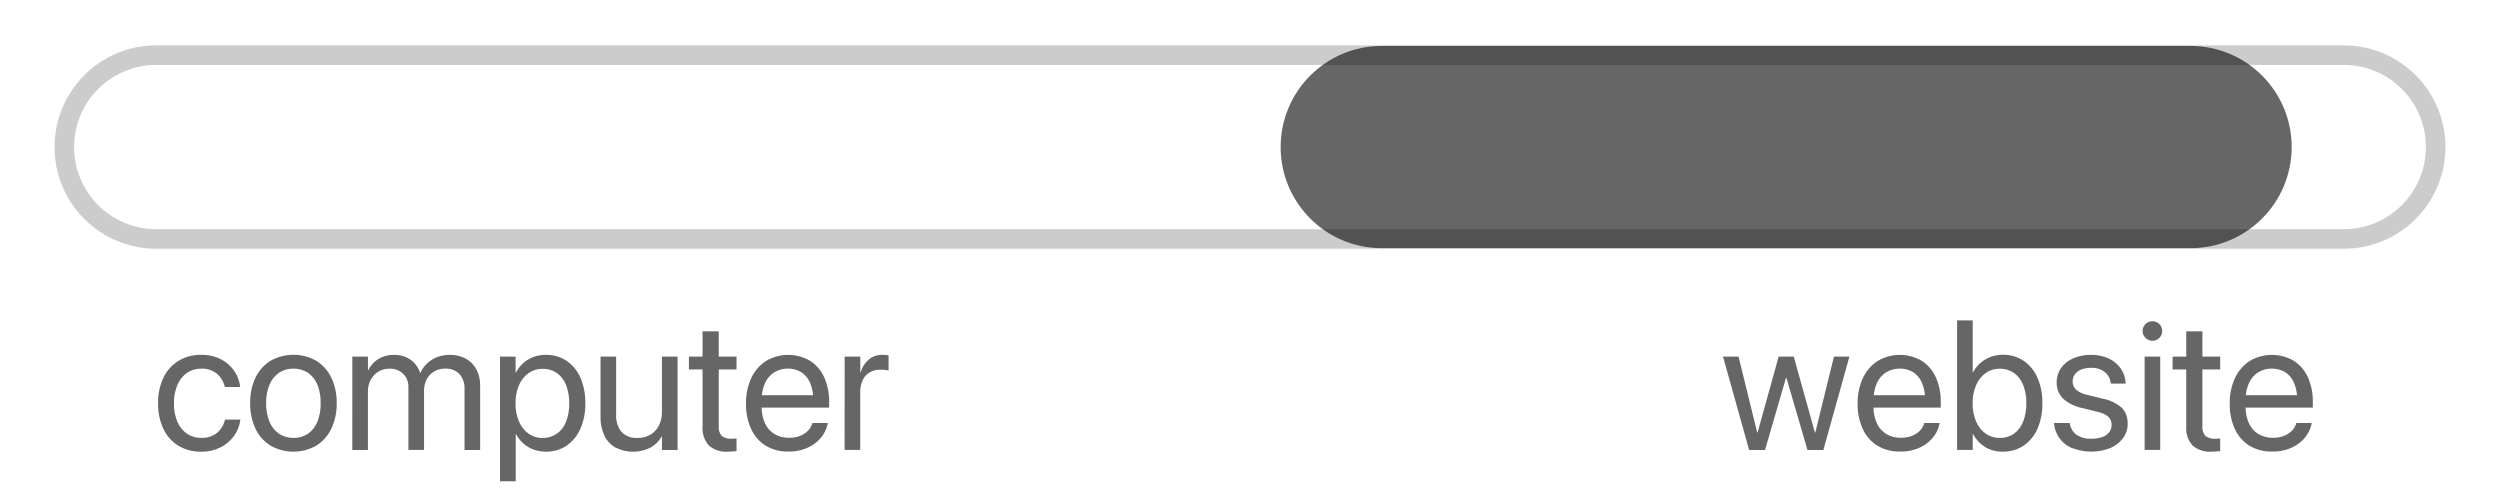
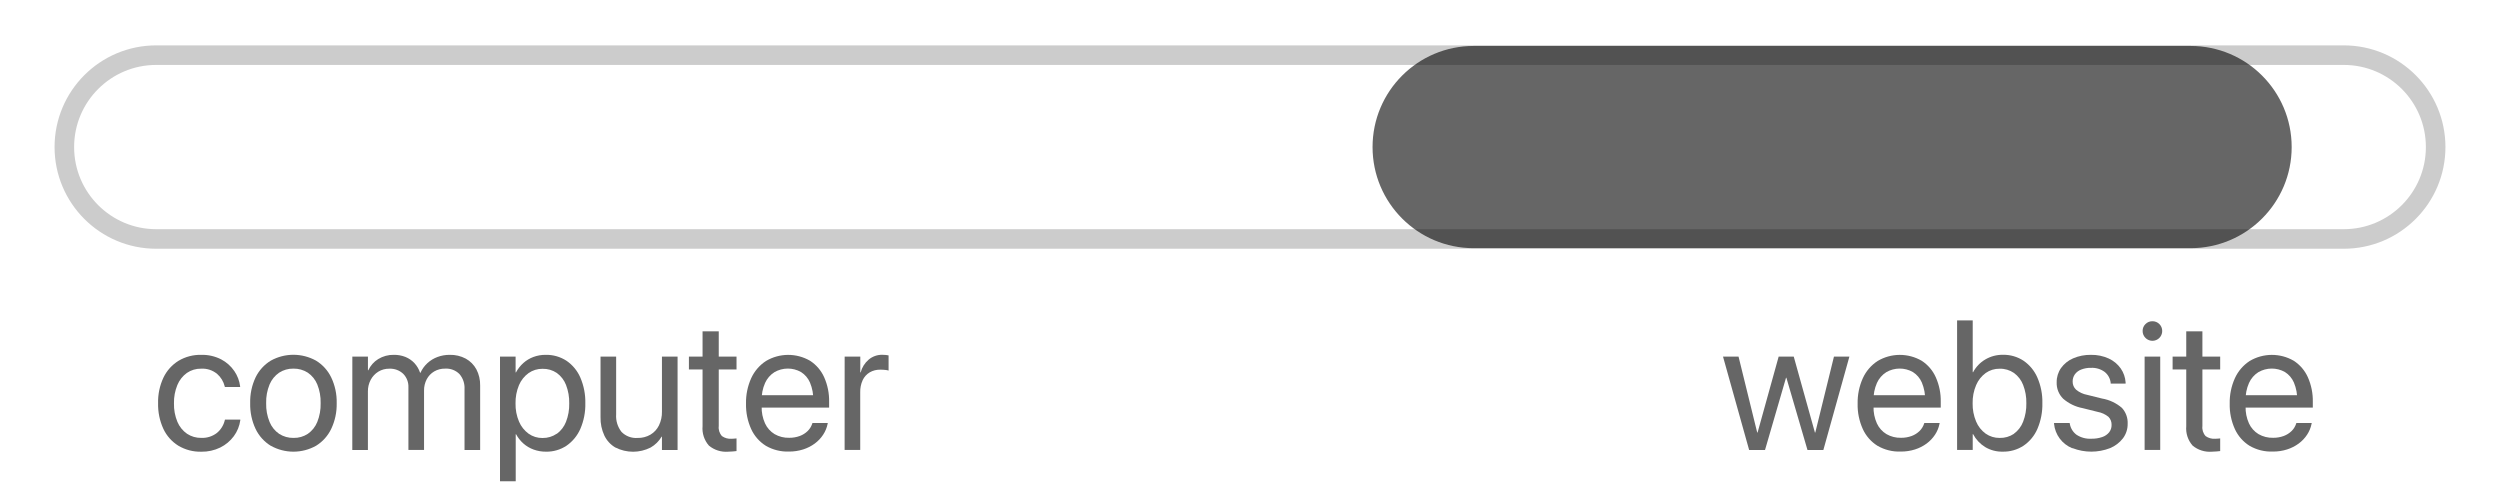
<svg xmlns="http://www.w3.org/2000/svg" viewBox="0 0 136 27">
  <defs>
-     <style>
-       .cls-1 {
-         fill: #ff00bf;
-         opacity: 0;
-       }
- 
-       .cls-2 {
-         fill: #666;
-       }
- 
-       .cls-3 {
-         fill: none;
-         stroke: #000;
-         stroke-miterlimit: 10;
-         stroke-width: 1.064px;
-         opacity: 0.2;
-       }
-     </style>
+     <style>.cls-1{fill:#ff00bf;opacity:0;}.cls-2{fill:#666;}.cls-3{fill:none;stroke:#000;stroke-miterlimit:10;stroke-width:1.064px;opacity:0.2;}</style>
  </defs>
  <g id="transparent_BG" data-name="transparent BG">
    <rect class="cls-1" width="136" height="27" />
  </g>
-   <g id="progress_bar_labels_any" data-name="progress bar labels any">
-     <g>
-       <path class="cls-2" d="M9.706,24.249a2.151,2.151,0,0,1-.818-.918,3.169,3.169,0,0,1-.288-1.4v0a3.1,3.1,0,0,1,.293-1.392,2.176,2.176,0,0,1,.821-.913,2.307,2.307,0,0,1,1.23-.322,2.257,2.257,0,0,1,1.089.246,1.983,1.983,0,0,1,.716.638,1.893,1.893,0,0,1,.314.825l0,.039h-.83l-.01-.039a1.313,1.313,0,0,0-.407-.669,1.25,1.25,0,0,0-.877-.288,1.32,1.32,0,0,0-.772.231,1.529,1.529,0,0,0-.517.654,2.47,2.47,0,0,0-.186,1v0a2.469,2.469,0,0,0,.188,1.011,1.5,1.5,0,0,0,.523.645,1.361,1.361,0,0,0,.774.224,1.3,1.3,0,0,0,.847-.266,1.269,1.269,0,0,0,.432-.691l.01-.039h.835l0,.034a1.9,1.9,0,0,1-.354.871,2.038,2.038,0,0,1-.738.616,2.258,2.258,0,0,1-1.027.227A2.335,2.335,0,0,1,9.706,24.249Z" />
-       <path class="cls-2" d="M14.731,24.252a2.189,2.189,0,0,1-.826-.916,3.116,3.116,0,0,1-.295-1.4v-.009a3.1,3.1,0,0,1,.295-1.4,2.185,2.185,0,0,1,.826-.908,2.533,2.533,0,0,1,2.461,0,2.174,2.174,0,0,1,.824.908,3.076,3.076,0,0,1,.3,1.4v.009a3.093,3.093,0,0,1-.3,1.4,2.184,2.184,0,0,1-.822.913,2.516,2.516,0,0,1-2.463,0Zm2.016-.652a1.449,1.449,0,0,0,.513-.645,2.569,2.569,0,0,0,.183-1.018v-.009a2.549,2.549,0,0,0-.183-1.016,1.433,1.433,0,0,0-.517-.64,1.4,1.4,0,0,0-.784-.219,1.38,1.38,0,0,0-.775.221,1.466,1.466,0,0,0-.519.64,2.482,2.482,0,0,0-.186,1.014v.009a2.515,2.515,0,0,0,.186,1.018,1.453,1.453,0,0,0,.519.645,1.389,1.389,0,0,0,.784.222A1.359,1.359,0,0,0,16.747,23.6Z" />
-       <path class="cls-2" d="M19.167,19.4h.849v.743h.02a1.4,1.4,0,0,1,.537-.609,1.567,1.567,0,0,1,.854-.231,1.644,1.644,0,0,1,.627.114,1.38,1.38,0,0,1,.487.332,1.449,1.449,0,0,1,.312.53h.02a1.608,1.608,0,0,1,.379-.525,1.656,1.656,0,0,1,.546-.334,1.873,1.873,0,0,1,.666-.117,1.772,1.772,0,0,1,.875.207,1.457,1.457,0,0,1,.576.581,1.813,1.813,0,0,1,.205.882v3.506h-.85V21.166a1.151,1.151,0,0,0-.276-.818,1.014,1.014,0,0,0-.779-.295,1.139,1.139,0,0,0-.595.153,1.085,1.085,0,0,0-.406.425,1.285,1.285,0,0,0-.146.618v3.228h-.85v-3.4a.993.993,0,0,0-.283-.742,1.03,1.03,0,0,0-.757-.278,1.106,1.106,0,0,0-.6.163,1.168,1.168,0,0,0-.412.442,1.308,1.308,0,0,0-.152.635v3.184h-.849Z" />
-       <path class="cls-2" d="M27.2,19.4h.849v.86h.02a1.888,1.888,0,0,1,.4-.511,1.734,1.734,0,0,1,.545-.329,1.866,1.866,0,0,1,.669-.117,2,2,0,0,1,1.136.324,2.132,2.132,0,0,1,.754.918,3.353,3.353,0,0,1,.269,1.394v0a3.327,3.327,0,0,1-.271,1.392,2.174,2.174,0,0,1-.752.915,1.952,1.952,0,0,1-1.121.325,1.916,1.916,0,0,1-.669-.115,1.731,1.731,0,0,1-.554-.327,1.844,1.844,0,0,1-.4-.505h-.02v2.558H27.2Zm3.091,4.2a1.469,1.469,0,0,0,.5-.653,2.588,2.588,0,0,0,.175-1v0a2.623,2.623,0,0,0-.175-1.008,1.454,1.454,0,0,0-.5-.65,1.33,1.33,0,0,0-.777-.226,1.287,1.287,0,0,0-.761.234,1.557,1.557,0,0,0-.521.656,2.442,2.442,0,0,0-.187.994v0a2.391,2.391,0,0,0,.19.989,1.569,1.569,0,0,0,.521.657,1.272,1.272,0,0,0,.758.234A1.325,1.325,0,0,0,30.29,23.593Z" />
-       <path class="cls-2" d="M33.476,24.345a1.5,1.5,0,0,1-.6-.653,2.242,2.242,0,0,1-.207-1V19.4h.849v3.145a1.39,1.39,0,0,0,.291.949,1.107,1.107,0,0,0,.876.33,1.321,1.321,0,0,0,.7-.179,1.186,1.186,0,0,0,.461-.5,1.642,1.642,0,0,0,.164-.754V19.4h.85v5.079h-.85v-.723h-.019a1.634,1.634,0,0,1-.594.588,2.11,2.11,0,0,1-1.918,0Z" />
-       <path class="cls-2" d="M38.566,24.242a1.413,1.413,0,0,1-.347-1.059V20.1h-.742v-.7h.742V18.026H39.1V19.4h.967v.7H39.1v3.076a.688.688,0,0,0,.176.549.8.8,0,0,0,.518.144,1.406,1.406,0,0,0,.148-.008c.048,0,.089-.009.125-.011v.688c-.052.006-.119.014-.2.021a2.3,2.3,0,0,1-.251.013A1.46,1.46,0,0,1,38.566,24.242Z" />
-       <path class="cls-2" d="M41.664,24.252a2.1,2.1,0,0,1-.8-.911,3.186,3.186,0,0,1-.281-1.384v0a3.205,3.205,0,0,1,.283-1.385,2.212,2.212,0,0,1,.8-.932,2.367,2.367,0,0,1,2.4-.015,2.077,2.077,0,0,1,.77.9,3.131,3.131,0,0,1,.268,1.337v.313H41V21.5h3.671l-.429.615v-.327a2.327,2.327,0,0,0-.179-.977,1.264,1.264,0,0,0-.49-.574,1.456,1.456,0,0,0-1.445.01,1.346,1.346,0,0,0-.508.586,2.2,2.2,0,0,0-.186.955v.327a2.09,2.09,0,0,0,.184.918,1.33,1.33,0,0,0,.519.583,1.51,1.51,0,0,0,.8.2,1.618,1.618,0,0,0,.576-.1,1.232,1.232,0,0,0,.425-.269.989.989,0,0,0,.244-.391l.015-.044h.835l-.01.049a1.667,1.667,0,0,1-.242.586,1.87,1.87,0,0,1-.456.481,2.17,2.17,0,0,1-.635.322,2.487,2.487,0,0,1-.771.115A2.345,2.345,0,0,1,41.664,24.252Z" />
-       <path class="cls-2" d="M45.949,19.4H46.8v.86h.02a1.371,1.371,0,0,1,.439-.7A1.127,1.127,0,0,1,48,19.3a1.744,1.744,0,0,1,.2.011c.06.009.107.016.139.023v.825a.723.723,0,0,0-.172-.034,2.39,2.39,0,0,0-.282-.015,1.1,1.1,0,0,0-.574.147.972.972,0,0,0-.381.422,1.506,1.506,0,0,0-.134.662v3.135h-.849Z" />
-       <path class="cls-2" d="M93.732,19.4h.845l1.015,4.131h.02L96.759,19.4h.821l1.152,4.131h.02L99.767,19.4h.84l-1.416,5.079h-.864l-1.148-3.931H97.16l-1.143,3.931h-.864Z" />
-       <path class="cls-2" d="M102.137,24.252a2.1,2.1,0,0,1-.8-.911,3.172,3.172,0,0,1-.282-1.384v0a3.205,3.205,0,0,1,.284-1.385,2.212,2.212,0,0,1,.8-.932,2.367,2.367,0,0,1,2.4-.015,2.068,2.068,0,0,1,.769.9,3.131,3.131,0,0,1,.269,1.337v.313h-4.092V21.5h3.672l-.43.615v-.327a2.328,2.328,0,0,0-.178-.977,1.265,1.265,0,0,0-.491-.574,1.456,1.456,0,0,0-1.445.01,1.346,1.346,0,0,0-.508.586,2.2,2.2,0,0,0-.185.955v.327a2.091,2.091,0,0,0,.183.918,1.326,1.326,0,0,0,.52.583,1.508,1.508,0,0,0,.8.2,1.618,1.618,0,0,0,.576-.1,1.232,1.232,0,0,0,.425-.269.989.989,0,0,0,.244-.391l.015-.044h.835l-.01.049a1.667,1.667,0,0,1-.242.586,1.888,1.888,0,0,1-.456.481,2.17,2.17,0,0,1-.635.322,2.493,2.493,0,0,1-.772.115A2.35,2.35,0,0,1,102.137,24.252Z" />
-       <path class="cls-2" d="M107.988,24.317a1.825,1.825,0,0,1-.652-.7h-.02v.86h-.85V17.431h.85v2.817h.02a1.777,1.777,0,0,1,.664-.693,1.829,1.829,0,0,1,.962-.254,1.958,1.958,0,0,1,1.12.324,2.149,2.149,0,0,1,.752.916,3.305,3.305,0,0,1,.271,1.392v0a3.372,3.372,0,0,1-.268,1.394,2.121,2.121,0,0,1-.755.918,1.99,1.99,0,0,1-1.135.325A1.777,1.777,0,0,1,107.988,24.317Zm1.569-.722a1.436,1.436,0,0,0,.5-.652,2.626,2.626,0,0,0,.176-1.006v0a2.582,2.582,0,0,0-.176-1,1.451,1.451,0,0,0-.5-.65,1.314,1.314,0,0,0-.776-.229,1.284,1.284,0,0,0-.76.234,1.584,1.584,0,0,0-.519.656,2.4,2.4,0,0,0-.191.99v0a2.428,2.428,0,0,0,.189.992,1.543,1.543,0,0,0,.519.659,1.293,1.293,0,0,0,.762.234A1.328,1.328,0,0,0,109.557,23.6Z" />
-       <path class="cls-2" d="M112.731,24.384a1.6,1.6,0,0,1-.991-1.328l0-.044h.85l.009.048a.937.937,0,0,0,.367.593,1.333,1.333,0,0,0,.805.213,1.688,1.688,0,0,0,.591-.091.819.819,0,0,0,.376-.258.63.63,0,0,0,.132-.4v0a.6.6,0,0,0-.166-.439,1.3,1.3,0,0,0-.6-.274l-.8-.2a2.25,2.25,0,0,1-1.07-.516,1.191,1.191,0,0,1-.351-.89v0a1.318,1.318,0,0,1,.237-.777,1.573,1.573,0,0,1,.658-.527,2.342,2.342,0,0,1,.97-.19,2.225,2.225,0,0,1,.97.2,1.64,1.64,0,0,1,.648.537,1.5,1.5,0,0,1,.267.765l0,.063h-.811l0-.034a.881.881,0,0,0-.325-.6,1.151,1.151,0,0,0-.749-.224,1.364,1.364,0,0,0-.532.093.757.757,0,0,0-.344.26.662.662,0,0,0-.12.394v0a.589.589,0,0,0,.185.439,1.316,1.316,0,0,0,.606.283l.806.2a2.233,2.233,0,0,1,1.084.509,1.2,1.2,0,0,1,.312.868v0a1.286,1.286,0,0,1-.256.787,1.709,1.709,0,0,1-.7.534,2.823,2.823,0,0,1-2.044,0Z" />
-       <path class="cls-2" d="M116.715,18.383a.515.515,0,0,1-.156-.376.509.509,0,0,1,.156-.379.516.516,0,0,1,.376-.153.526.526,0,0,1,.533.532.532.532,0,0,1-.909.376Zm-.048,1.015h.849v5.079h-.849Z" />
-       <path class="cls-2" d="M119.279,24.242a1.409,1.409,0,0,1-.347-1.059V20.1h-.742v-.7h.742V18.026h.879V19.4h.967v.7h-.967v3.076a.688.688,0,0,0,.176.549.8.8,0,0,0,.518.144,1.406,1.406,0,0,0,.148-.008c.048,0,.089-.009.125-.011v.688c-.052.006-.119.014-.2.021a2.3,2.3,0,0,1-.251.013A1.46,1.46,0,0,1,119.279,24.242Z" />
-       <path class="cls-2" d="M122.377,24.252a2.1,2.1,0,0,1-.8-.911,3.172,3.172,0,0,1-.281-1.384v0a3.205,3.205,0,0,1,.283-1.385,2.212,2.212,0,0,1,.8-.932,2.367,2.367,0,0,1,2.4-.015,2.077,2.077,0,0,1,.77.9,3.147,3.147,0,0,1,.268,1.337v.313h-4.092V21.5h3.672l-.429.615v-.327a2.327,2.327,0,0,0-.179-.977,1.264,1.264,0,0,0-.49-.574,1.458,1.458,0,0,0-1.446.01,1.351,1.351,0,0,0-.507.586,2.2,2.2,0,0,0-.186.955v.327a2.09,2.09,0,0,0,.184.918,1.33,1.33,0,0,0,.519.583,1.508,1.508,0,0,0,.8.2,1.618,1.618,0,0,0,.576-.1,1.232,1.232,0,0,0,.425-.269.989.989,0,0,0,.244-.391l.015-.044h.835l-.01.049a1.667,1.667,0,0,1-.242.586,1.87,1.87,0,0,1-.456.481,2.17,2.17,0,0,1-.635.322,2.487,2.487,0,0,1-.771.115A2.345,2.345,0,0,1,122.377,24.252Z" />
-     </g>
+   <g id="labels">
+     <path class="cls-2" d="M9.706,24.249a2.151,2.151,0,0,1-.818-.918,3.169,3.169,0,0,1-.288-1.4v0a3.1,3.1,0,0,1,.293-1.392,2.176,2.176,0,0,1,.821-.913,2.307,2.307,0,0,1,1.23-.322,2.257,2.257,0,0,1,1.089.246,1.983,1.983,0,0,1,.716.638,1.893,1.893,0,0,1,.314.825l0,.039h-.83l-.01-.039a1.313,1.313,0,0,0-.407-.669,1.25,1.25,0,0,0-.877-.288,1.32,1.32,0,0,0-.772.231,1.529,1.529,0,0,0-.517.654,2.47,2.47,0,0,0-.186,1v0a2.469,2.469,0,0,0,.188,1.011,1.5,1.5,0,0,0,.523.645,1.361,1.361,0,0,0,.774.224,1.3,1.3,0,0,0,.847-.266,1.269,1.269,0,0,0,.432-.691l.01-.039h.835l0,.034a1.9,1.9,0,0,1-.354.871,2.038,2.038,0,0,1-.738.616,2.258,2.258,0,0,1-1.027.227A2.335,2.335,0,0,1,9.706,24.249Z" />
+     <path class="cls-2" d="M14.731,24.252a2.189,2.189,0,0,1-.826-.916,3.116,3.116,0,0,1-.295-1.4v-.009a3.1,3.1,0,0,1,.295-1.4,2.185,2.185,0,0,1,.826-.908,2.533,2.533,0,0,1,2.461,0,2.174,2.174,0,0,1,.824.908,3.076,3.076,0,0,1,.3,1.4v.009a3.093,3.093,0,0,1-.3,1.4,2.184,2.184,0,0,1-.822.913,2.516,2.516,0,0,1-2.463,0Zm2.016-.652a1.449,1.449,0,0,0,.513-.645,2.569,2.569,0,0,0,.183-1.018v-.009a2.549,2.549,0,0,0-.183-1.016,1.433,1.433,0,0,0-.517-.64,1.4,1.4,0,0,0-.784-.219,1.38,1.38,0,0,0-.775.221,1.466,1.466,0,0,0-.519.64,2.482,2.482,0,0,0-.186,1.014v.009a2.515,2.515,0,0,0,.186,1.018,1.453,1.453,0,0,0,.519.645,1.389,1.389,0,0,0,.784.222A1.359,1.359,0,0,0,16.747,23.6Z" />
+     <path class="cls-2" d="M19.167,19.4h.849v.743h.02a1.4,1.4,0,0,1,.537-.609,1.567,1.567,0,0,1,.854-.231,1.644,1.644,0,0,1,.627.114,1.38,1.38,0,0,1,.487.332,1.449,1.449,0,0,1,.312.53h.02a1.608,1.608,0,0,1,.379-.525,1.656,1.656,0,0,1,.546-.334,1.873,1.873,0,0,1,.666-.117,1.772,1.772,0,0,1,.875.207,1.457,1.457,0,0,1,.576.581,1.813,1.813,0,0,1,.205.882v3.506h-.85V21.166a1.151,1.151,0,0,0-.276-.818,1.014,1.014,0,0,0-.779-.295,1.139,1.139,0,0,0-.595.153,1.085,1.085,0,0,0-.406.425,1.285,1.285,0,0,0-.146.618v3.228h-.85v-3.4a.993.993,0,0,0-.283-.742,1.03,1.03,0,0,0-.757-.278,1.106,1.106,0,0,0-.6.163,1.168,1.168,0,0,0-.412.442,1.308,1.308,0,0,0-.152.635v3.184h-.849Z" />
+     <path class="cls-2" d="M27.2,19.4h.849v.86h.02a1.888,1.888,0,0,1,.4-.511,1.734,1.734,0,0,1,.545-.329,1.866,1.866,0,0,1,.669-.117,2,2,0,0,1,1.136.324,2.132,2.132,0,0,1,.754.918,3.353,3.353,0,0,1,.269,1.394v0a3.327,3.327,0,0,1-.271,1.392,2.174,2.174,0,0,1-.752.915,1.952,1.952,0,0,1-1.121.325,1.916,1.916,0,0,1-.669-.115,1.731,1.731,0,0,1-.554-.327,1.844,1.844,0,0,1-.4-.505h-.02v2.558H27.2Zm3.091,4.2a1.469,1.469,0,0,0,.5-.653,2.588,2.588,0,0,0,.175-1v0a2.623,2.623,0,0,0-.175-1.008,1.454,1.454,0,0,0-.5-.65,1.33,1.33,0,0,0-.777-.226,1.287,1.287,0,0,0-.761.234,1.557,1.557,0,0,0-.521.656,2.442,2.442,0,0,0-.187.994v0a2.391,2.391,0,0,0,.19.989,1.569,1.569,0,0,0,.521.657,1.272,1.272,0,0,0,.758.234A1.325,1.325,0,0,0,30.29,23.593Z" />
+     <path class="cls-2" d="M33.476,24.345a1.5,1.5,0,0,1-.6-.653,2.242,2.242,0,0,1-.207-1V19.4h.849v3.145a1.39,1.39,0,0,0,.291.949,1.107,1.107,0,0,0,.876.33,1.321,1.321,0,0,0,.7-.179,1.186,1.186,0,0,0,.461-.5,1.642,1.642,0,0,0,.164-.754V19.4h.85v5.079h-.85v-.723h-.019a1.634,1.634,0,0,1-.594.588,2.11,2.11,0,0,1-1.918,0Z" />
+     <path class="cls-2" d="M38.566,24.242a1.413,1.413,0,0,1-.347-1.059V20.1h-.742v-.7h.742V18.026H39.1V19.4h.967v.7H39.1v3.076a.688.688,0,0,0,.176.549.8.8,0,0,0,.518.144,1.406,1.406,0,0,0,.148-.008c.048,0,.089-.009.125-.011v.688c-.052.006-.119.014-.2.021a2.3,2.3,0,0,1-.251.013A1.46,1.46,0,0,1,38.566,24.242Z" />
+     <path class="cls-2" d="M41.664,24.252a2.1,2.1,0,0,1-.8-.911,3.186,3.186,0,0,1-.281-1.384v0a3.205,3.205,0,0,1,.283-1.385,2.212,2.212,0,0,1,.8-.932,2.367,2.367,0,0,1,2.4-.015,2.077,2.077,0,0,1,.77.9,3.131,3.131,0,0,1,.268,1.337v.313H41V21.5h3.671l-.429.615v-.327a2.327,2.327,0,0,0-.179-.977,1.264,1.264,0,0,0-.49-.574,1.456,1.456,0,0,0-1.445.01,1.346,1.346,0,0,0-.508.586,2.2,2.2,0,0,0-.186.955v.327a2.09,2.09,0,0,0,.184.918,1.33,1.33,0,0,0,.519.583,1.51,1.51,0,0,0,.8.2,1.618,1.618,0,0,0,.576-.1,1.232,1.232,0,0,0,.425-.269.989.989,0,0,0,.244-.391l.015-.044h.835l-.01.049a1.667,1.667,0,0,1-.242.586,1.87,1.87,0,0,1-.456.481,2.17,2.17,0,0,1-.635.322,2.487,2.487,0,0,1-.771.115A2.345,2.345,0,0,1,41.664,24.252Z" />
+     <path class="cls-2" d="M45.949,19.4H46.8v.86h.02a1.371,1.371,0,0,1,.439-.7A1.127,1.127,0,0,1,48,19.3a1.744,1.744,0,0,1,.2.011c.06.009.107.016.139.023v.825a.723.723,0,0,0-.172-.034,2.39,2.39,0,0,0-.282-.015,1.1,1.1,0,0,0-.574.147.972.972,0,0,0-.381.422,1.506,1.506,0,0,0-.134.662v3.135h-.849Z" />
+     <path class="cls-2" d="M93.732,19.4h.845l1.015,4.131h.02L96.759,19.4h.821l1.152,4.131h.02L99.767,19.4h.84l-1.416,5.079h-.864l-1.148-3.931H97.16l-1.143,3.931h-.864Z" />
+     <path class="cls-2" d="M102.137,24.252a2.1,2.1,0,0,1-.8-.911,3.172,3.172,0,0,1-.282-1.384v0a3.205,3.205,0,0,1,.284-1.385,2.212,2.212,0,0,1,.8-.932,2.367,2.367,0,0,1,2.4-.015,2.068,2.068,0,0,1,.769.9,3.131,3.131,0,0,1,.269,1.337v.313h-4.092V21.5h3.672l-.43.615v-.327a2.328,2.328,0,0,0-.178-.977,1.265,1.265,0,0,0-.491-.574,1.456,1.456,0,0,0-1.445.01,1.346,1.346,0,0,0-.508.586,2.2,2.2,0,0,0-.185.955v.327a2.091,2.091,0,0,0,.183.918,1.326,1.326,0,0,0,.52.583,1.508,1.508,0,0,0,.8.2,1.618,1.618,0,0,0,.576-.1,1.232,1.232,0,0,0,.425-.269.989.989,0,0,0,.244-.391l.015-.044h.835l-.01.049a1.667,1.667,0,0,1-.242.586,1.888,1.888,0,0,1-.456.481,2.17,2.17,0,0,1-.635.322,2.493,2.493,0,0,1-.772.115A2.35,2.35,0,0,1,102.137,24.252Z" />
+     <path class="cls-2" d="M107.988,24.317a1.825,1.825,0,0,1-.652-.7h-.02v.86h-.85V17.431h.85v2.817h.02a1.777,1.777,0,0,1,.664-.693,1.829,1.829,0,0,1,.962-.254,1.958,1.958,0,0,1,1.12.324,2.149,2.149,0,0,1,.752.916,3.305,3.305,0,0,1,.271,1.392v0a3.372,3.372,0,0,1-.268,1.394,2.121,2.121,0,0,1-.755.918,1.99,1.99,0,0,1-1.135.325A1.777,1.777,0,0,1,107.988,24.317Zm1.569-.722a1.436,1.436,0,0,0,.5-.652,2.626,2.626,0,0,0,.176-1.006v0a2.582,2.582,0,0,0-.176-1,1.451,1.451,0,0,0-.5-.65,1.314,1.314,0,0,0-.776-.229,1.284,1.284,0,0,0-.76.234,1.584,1.584,0,0,0-.519.656,2.4,2.4,0,0,0-.191.99v0a2.428,2.428,0,0,0,.189.992,1.543,1.543,0,0,0,.519.659,1.293,1.293,0,0,0,.762.234A1.328,1.328,0,0,0,109.557,23.6Z" />
+     <path class="cls-2" d="M112.731,24.384a1.6,1.6,0,0,1-.991-1.328l0-.044h.85l.009.048a.937.937,0,0,0,.367.593,1.333,1.333,0,0,0,.805.213,1.688,1.688,0,0,0,.591-.091.819.819,0,0,0,.376-.258.63.63,0,0,0,.132-.4v0a.6.6,0,0,0-.166-.439,1.3,1.3,0,0,0-.6-.274l-.8-.2a2.25,2.25,0,0,1-1.07-.516,1.191,1.191,0,0,1-.351-.89v0a1.318,1.318,0,0,1,.237-.777,1.573,1.573,0,0,1,.658-.527,2.342,2.342,0,0,1,.97-.19,2.225,2.225,0,0,1,.97.2,1.64,1.64,0,0,1,.648.537,1.5,1.5,0,0,1,.267.765l0,.063h-.811l0-.034a.881.881,0,0,0-.325-.6,1.151,1.151,0,0,0-.749-.224,1.364,1.364,0,0,0-.532.093.757.757,0,0,0-.344.26.662.662,0,0,0-.12.394v0a.589.589,0,0,0,.185.439,1.316,1.316,0,0,0,.606.283l.806.2a2.233,2.233,0,0,1,1.084.509,1.2,1.2,0,0,1,.312.868v0a1.286,1.286,0,0,1-.256.787,1.709,1.709,0,0,1-.7.534,2.823,2.823,0,0,1-2.044,0Z" />
+     <path class="cls-2" d="M116.715,18.383a.515.515,0,0,1-.156-.376.509.509,0,0,1,.156-.379.516.516,0,0,1,.376-.153.526.526,0,0,1,.533.532.532.532,0,0,1-.909.376Zm-.048,1.015h.849v5.079h-.849Z" />
+     <path class="cls-2" d="M119.279,24.242a1.409,1.409,0,0,1-.347-1.059V20.1h-.742v-.7h.742V18.026h.879V19.4h.967v.7h-.967v3.076a.688.688,0,0,0,.176.549.8.8,0,0,0,.518.144,1.406,1.406,0,0,0,.148-.008c.048,0,.089-.009.125-.011v.688c-.052.006-.119.014-.2.021a2.3,2.3,0,0,1-.251.013A1.46,1.46,0,0,1,119.279,24.242Z" />
+     <path class="cls-2" d="M122.377,24.252a2.1,2.1,0,0,1-.8-.911,3.172,3.172,0,0,1-.281-1.384v0a3.205,3.205,0,0,1,.283-1.385,2.212,2.212,0,0,1,.8-.932,2.367,2.367,0,0,1,2.4-.015,2.077,2.077,0,0,1,.77.9,3.147,3.147,0,0,1,.268,1.337v.313h-4.092V21.5h3.672l-.429.615v-.327a2.327,2.327,0,0,0-.179-.977,1.264,1.264,0,0,0-.49-.574,1.458,1.458,0,0,0-1.446.01,1.351,1.351,0,0,0-.507.586,2.2,2.2,0,0,0-.186.955v.327a2.09,2.09,0,0,0,.184.918,1.33,1.33,0,0,0,.519.583,1.508,1.508,0,0,0,.8.2,1.618,1.618,0,0,0,.576-.1,1.232,1.232,0,0,0,.425-.269.989.989,0,0,0,.244-.391l.015-.044h.835l-.01.049a1.667,1.667,0,0,1-.242.586,1.87,1.87,0,0,1-.456.481,2.17,2.17,0,0,1-.635.322,2.487,2.487,0,0,1-.771.115A2.345,2.345,0,0,1,122.377,24.252Z" />
  </g>
-   <g id="progress_bar_inside_any" data-name="progress bar inside any">
-     <path class="cls-2" d="M75.167,13.5a5.5,5.5,0,0,1,0-11h44a5.5,5.5,0,0,1,0,11Z" />
+   <g id="fill">
+     <path class="cls-2" d="M80.167,13.5a5.5,5.5,0,0,1,0-11h39a5.5,5.5,0,0,1,0,11Z" />
  </g>
-   <g id="progress_bar_outline_any" data-name="progress bar outline any">
+   <g id="outline">
    <rect class="cls-3" x="3.5" y="3" width="129" height="10" rx="5" />
  </g>
</svg>
